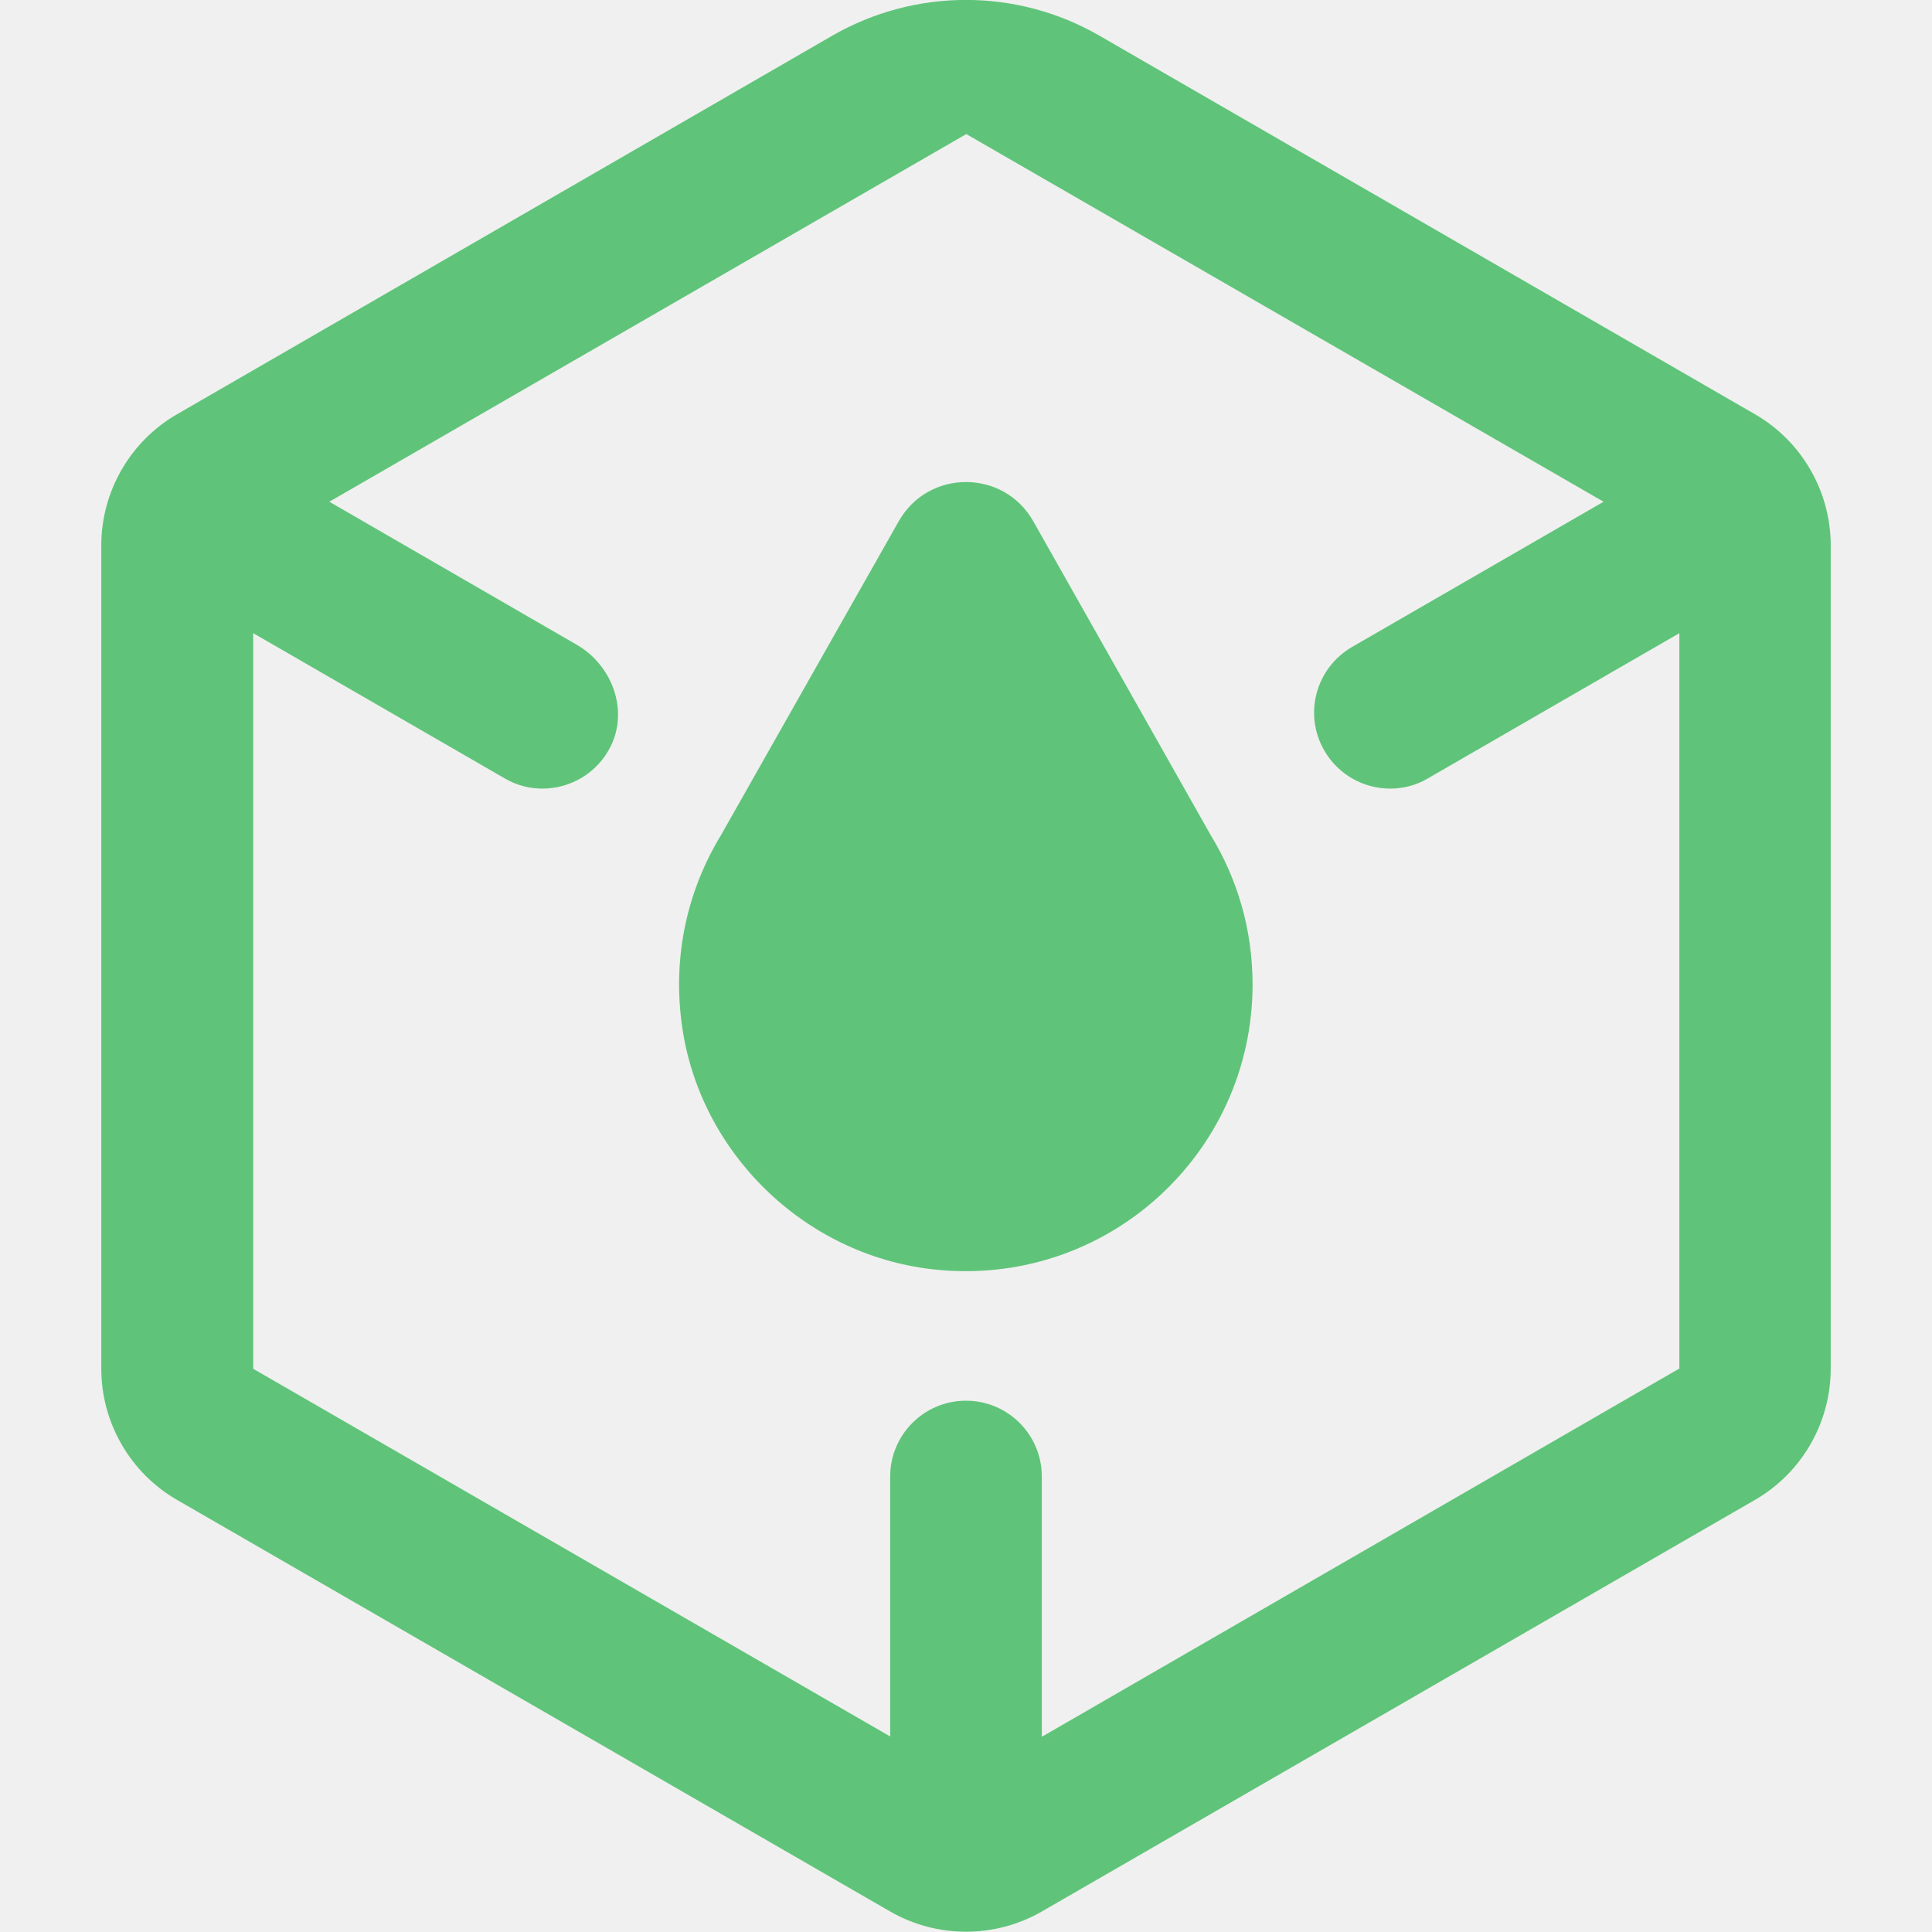
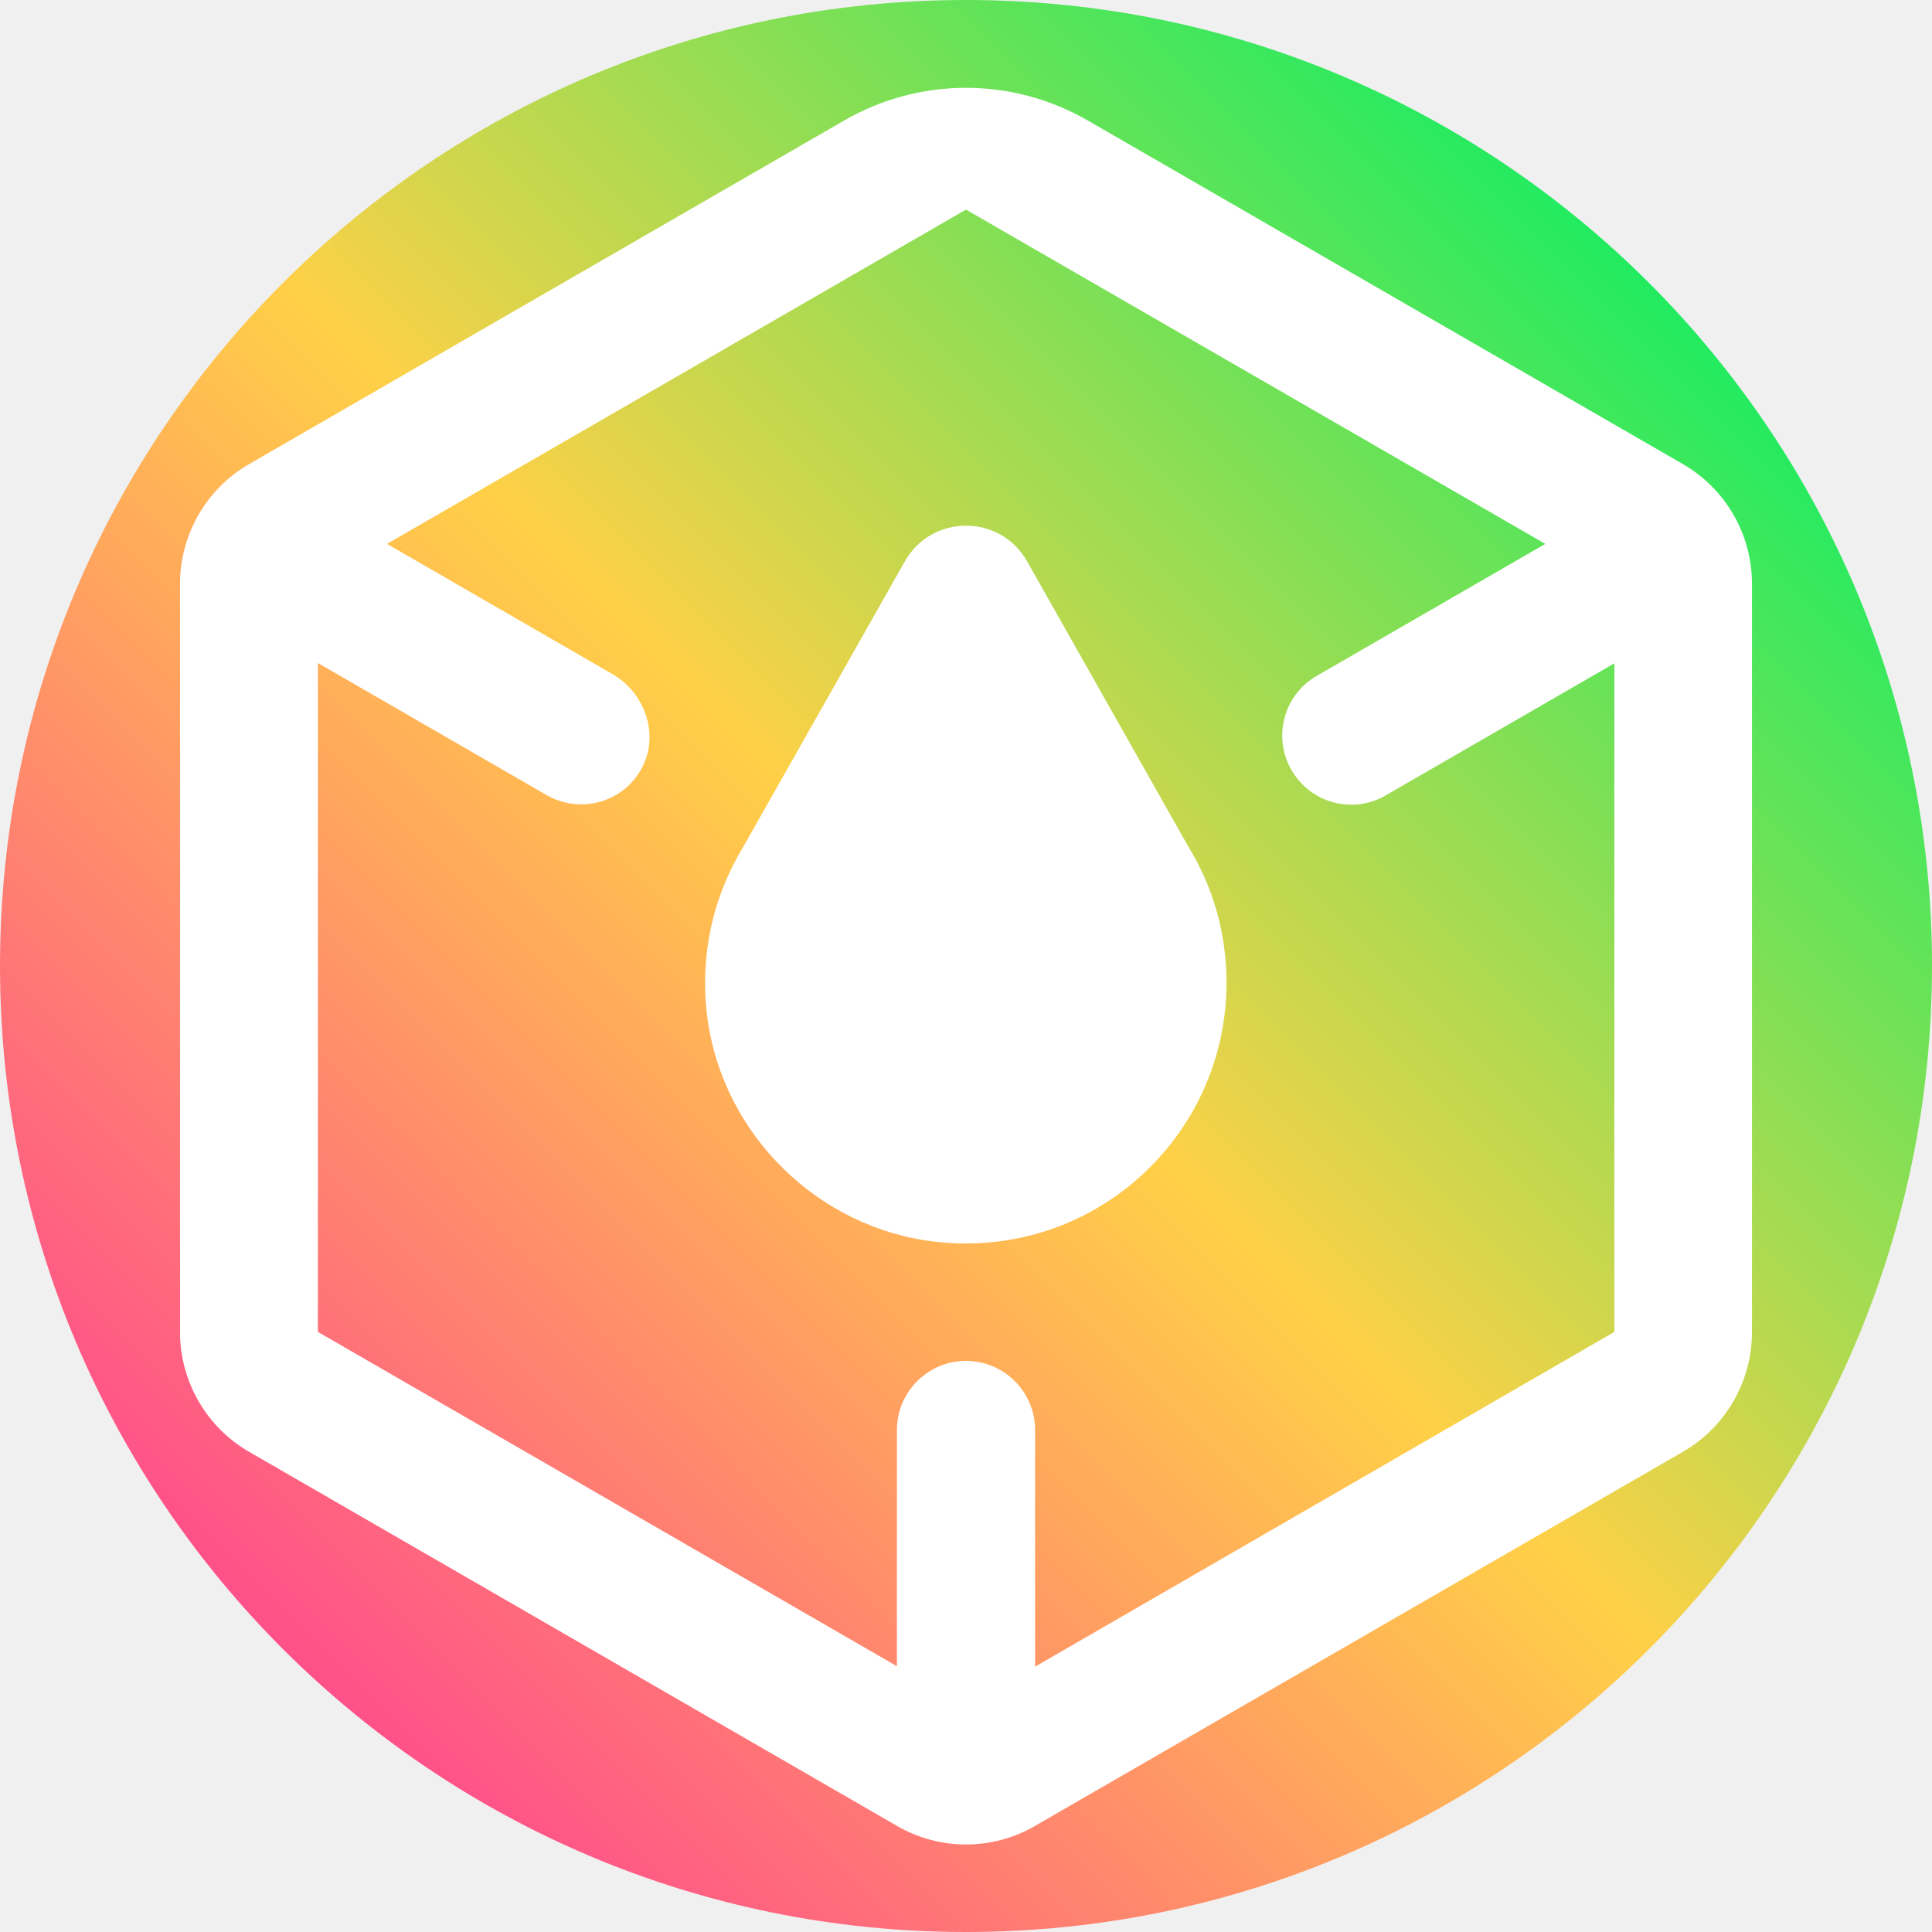
- <svg xmlns="http://www.w3.org/2000/svg" viewBox="0 0 66 66">
-   <path fill="#5fc479" d="M41.36,28.53c.91,1.49,1.43,3.23,1.43,5.1,0,5.79-5.02,10.4-10.94,9.73-4.39-.5-7.98-4.01-8.56-8.38-.32-2.38.22-4.61,1.34-6.45l6.07-10.72c1.01-1.79,3.59-1.79,4.6,0l6.06,10.72ZM59.95,14.15L37.56,1.22c-2.82-1.63-6.3-1.63-9.13,0L6.05,14.15c-1.6.92-2.59,2.64-2.59,4.48v28.13c0,1.84.99,3.56,2.59,4.48l24.36,14.06c.8.46,1.69.69,2.59.69s1.79-.23,2.59-.69l24.36-14.06c1.6-.92,2.59-2.64,2.59-4.48v-28.13c0-1.84-.99-3.56-2.59-4.48ZM35.59,59.32v-8.88c0-1.43-1.16-2.59-2.59-2.59s-2.59,1.16-2.59,2.59v8.88l-21.76-12.56v-25.13l8.59,4.96c.41.24.85.35,1.29.35.95,0,1.87-.52,2.33-1.44.62-1.25.05-2.77-1.15-3.47l-8.46-4.89,21.76-12.56,21.77,12.56-8.59,4.96c-1.24.72-1.67,2.3-.95,3.54.48.83,1.35,1.3,2.25,1.3.44,0,.89-.11,1.29-.35l8.59-4.96v25.12s-21.76,12.57-21.76,12.57Z" />
+ <svg xmlns="http://www.w3.org/2000/svg" id="icon" viewBox="0 0 66 66">
+   <defs>
+     <style>
+       .cls-1 {
+         fill: #fff;
+       }
+ 
+       .cls-2 {
+         fill: url(#Unbenannter_Verlauf_330);
+       }
+     </style>
+     <linearGradient id="Unbenannter_Verlauf_330" data-name="Unbenannter Verlauf 330" x1="56.33" y1="9.67" x2="9.67" y2="56.33" gradientUnits="userSpaceOnUse">
+       <stop offset="0" stop-color="#22eb60" />
+       <stop offset=".5" stop-color="#ffd047" />
+       <stop offset="1" stop-color="#ff508a" />
+     </linearGradient>
+   </defs>
+   <rect class="cls-2" x="0" y="0" width="66" height="66" rx="33" ry="33" />
+   <path class="cls-1" d="M40.6,28.93c.83,1.35,1.3,2.94,1.3,4.64,0,5.26-4.56,9.46-9.94,8.85-3.99-.45-7.25-3.64-7.79-7.62-.29-2.16.2-4.19,1.22-5.87l5.52-9.75c.92-1.63,3.26-1.63,4.18,0l5.51,9.75ZM57.5,15.86l-20.35-11.75c-2.57-1.48-5.73-1.48-8.3,0L8.5,15.86c-1.45.84-2.35,2.4-2.35,4.08v25.57c0,1.68.9,3.24,2.35,4.08l22.15,12.79c.73.42,1.54.63,2.35.63s1.63-.21,2.35-.63l22.15-12.79c1.45-.84,2.35-2.4,2.35-4.08v-25.57c0-1.68-.9-3.24-2.35-4.08ZM35.36,56.93v-8.08c0-1.3-1.06-2.36-2.36-2.36s-2.36,1.06-2.36,2.36v8.07l-19.78-11.42v-22.85l7.81,4.51c.37.21.78.32,1.18.32.86,0,1.7-.47,2.11-1.31.56-1.13.05-2.52-1.05-3.15l-7.69-4.44,19.78-11.42,19.79,11.42-7.81,4.51c-1.13.65-1.51,2.09-.86,3.22.44.76,1.23,1.18,2.04,1.18.4,0,.81-.1,1.18-.32l7.81-4.51v22.84s-19.78,11.43-19.78,11.43Z" />
</svg>
